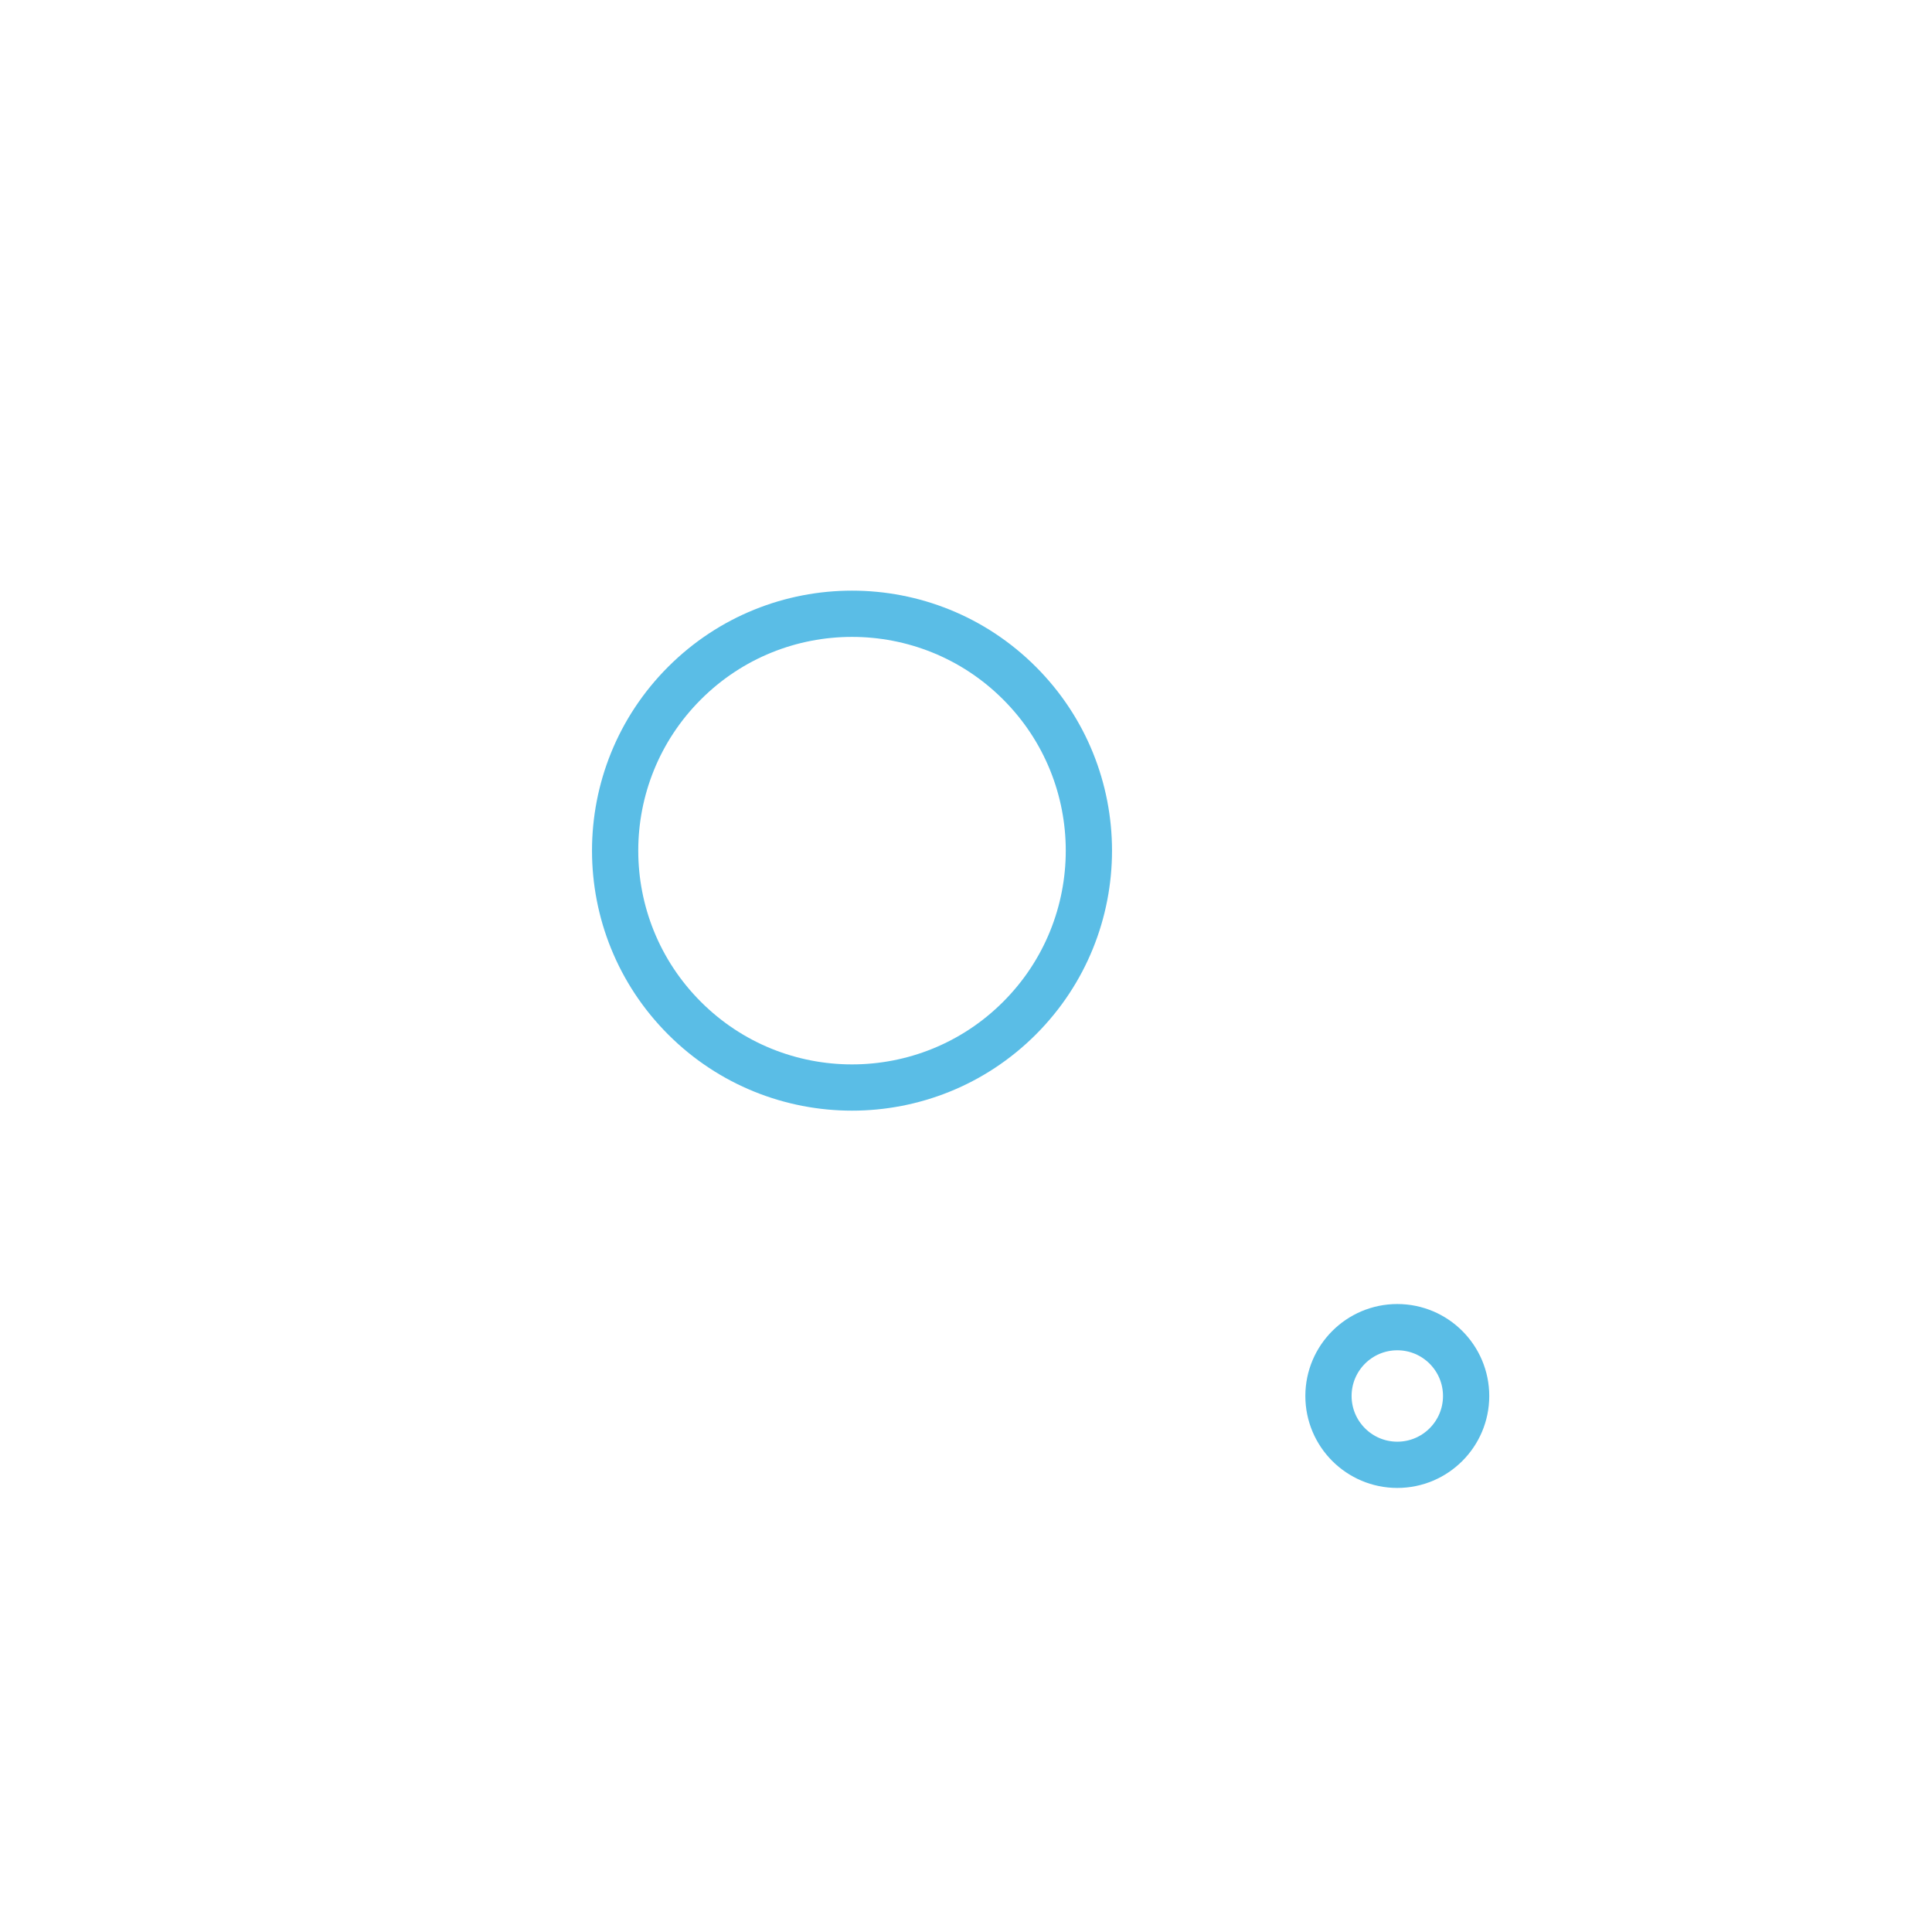
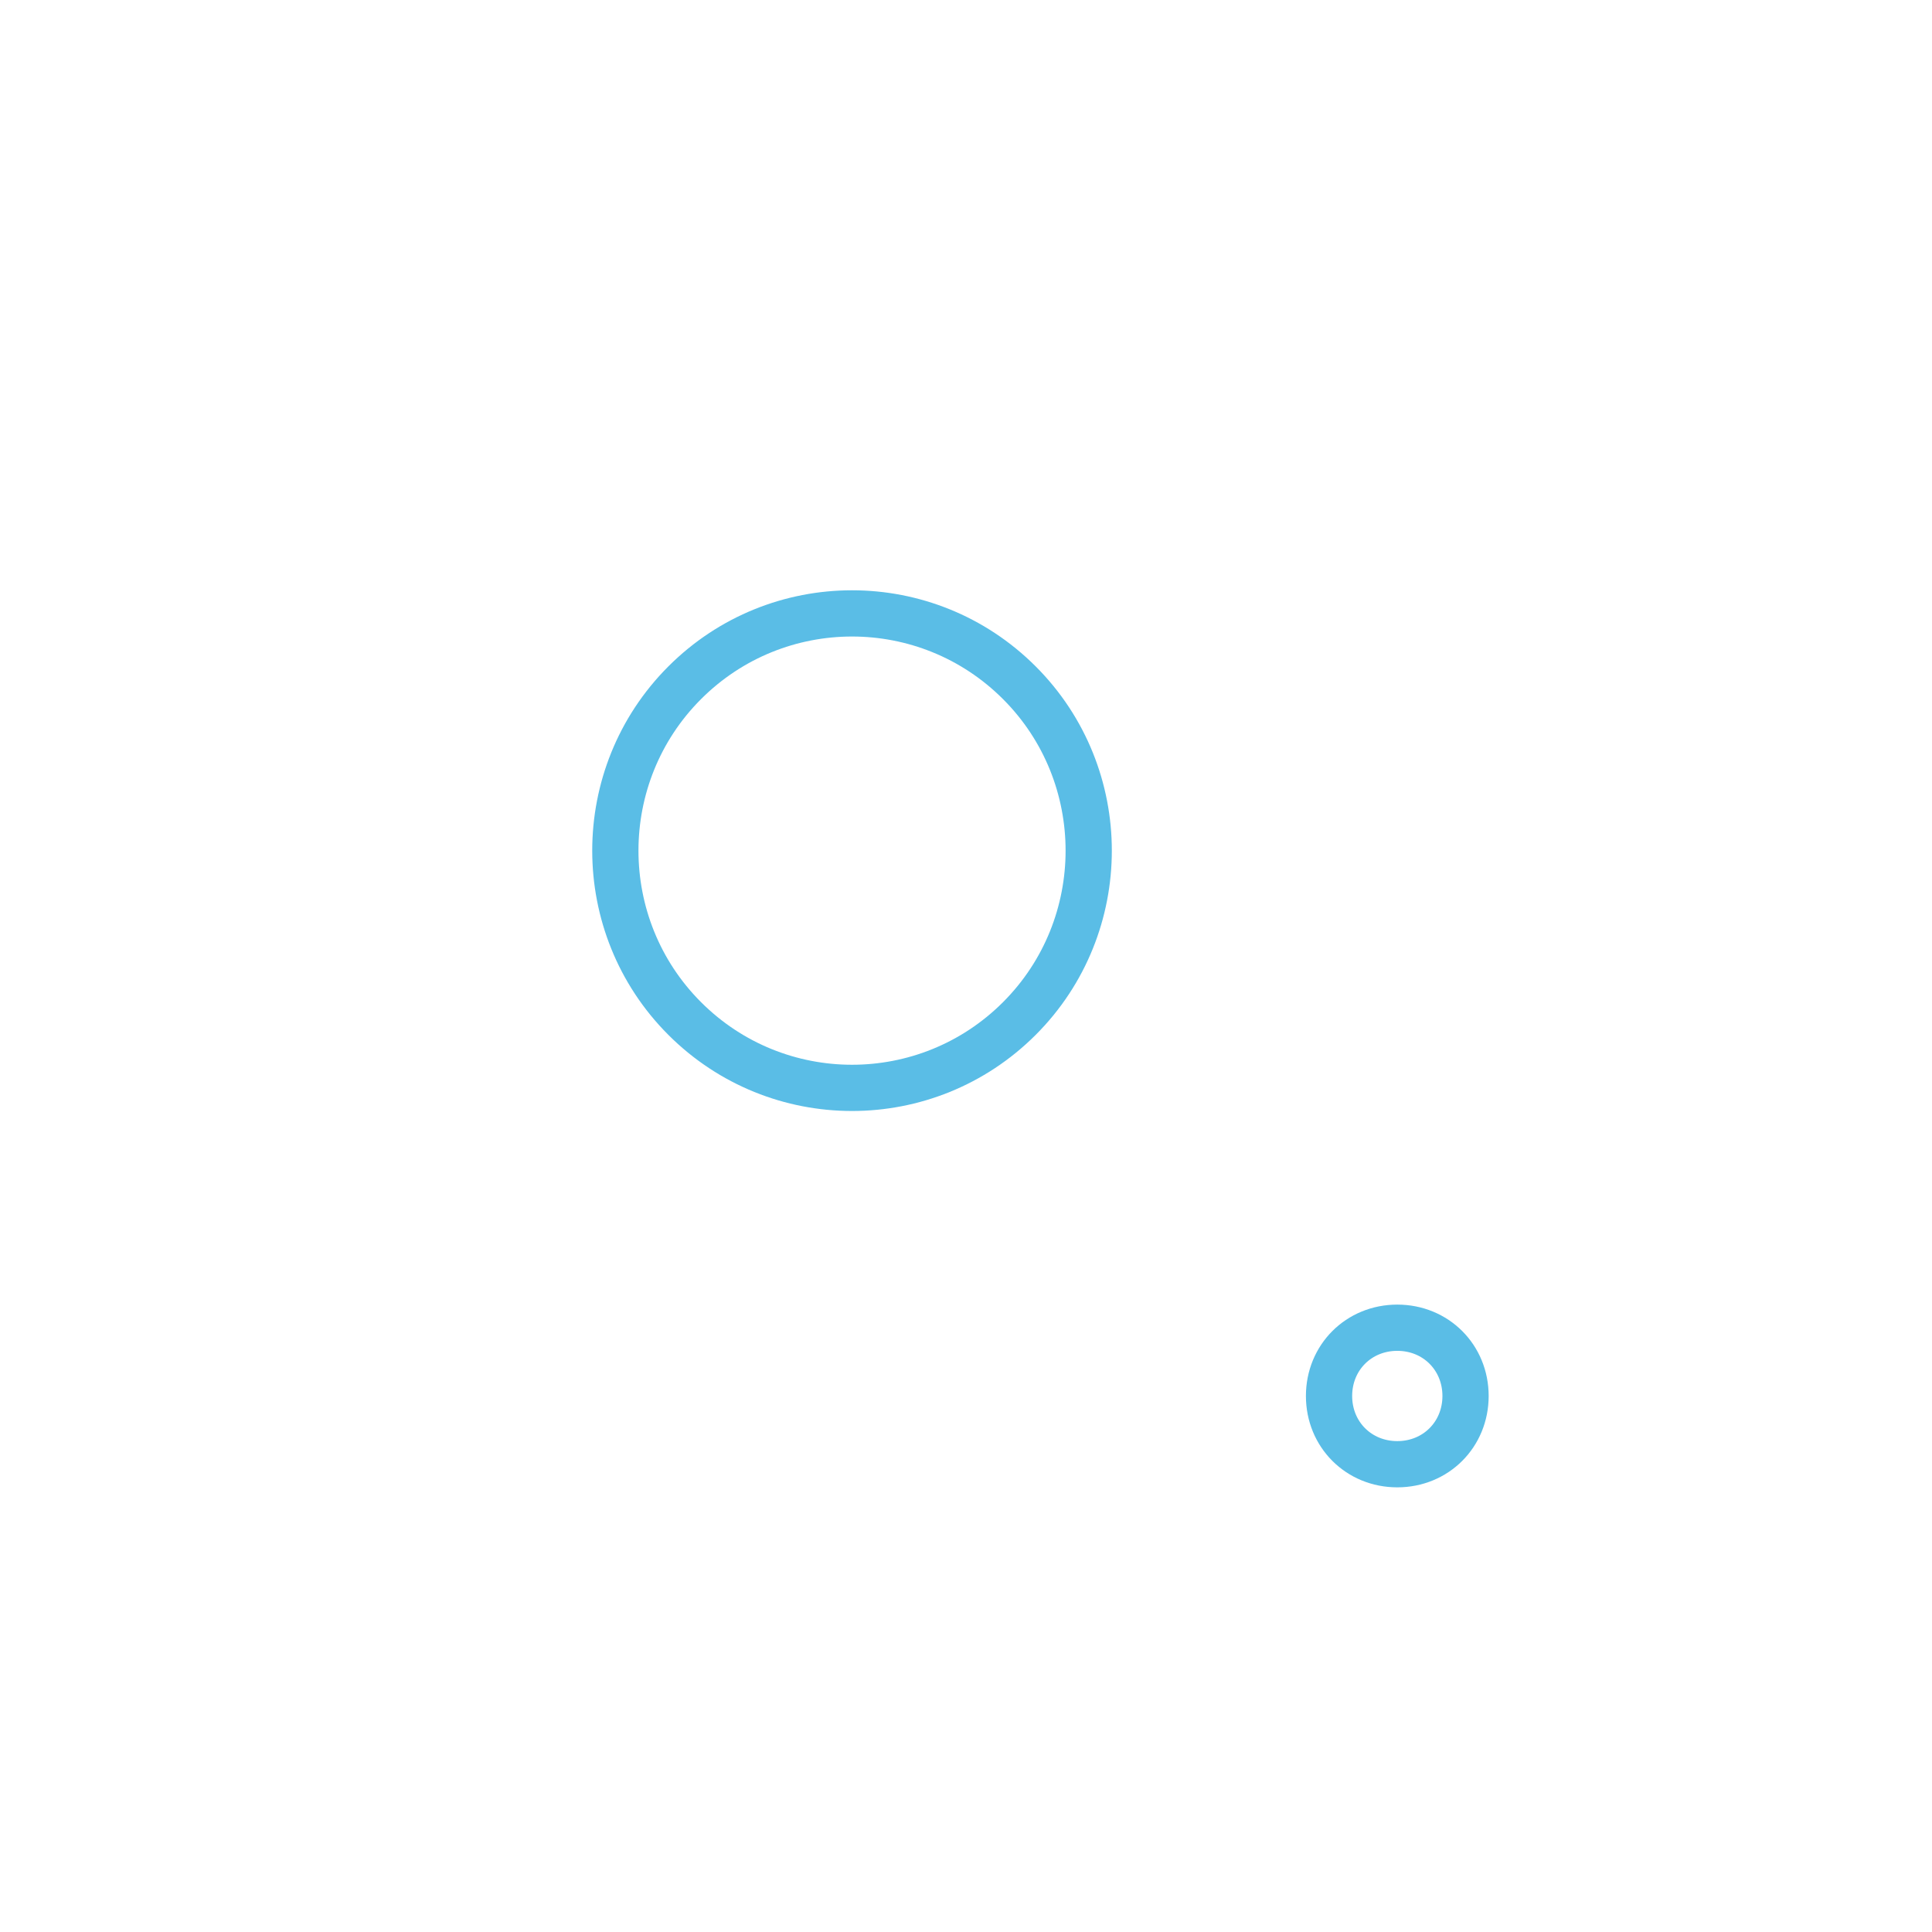
<svg xmlns="http://www.w3.org/2000/svg" viewBox="0 0 500 500" preserveAspectRatio="xMidYMid meet">
-   <g transform="matrix(2.85,0,0,2.85,360.67,361.28)">
-     <path stroke-linecap="round" stroke-linejoin="round" fill-opacity="0" stroke="rgb(255,255,255)" stroke-width="4.2" d="M17.94,-3.46 C17.94,-3.46 16.68,-3.46 16.68,-3.46 C16.24,-5.6 15.4,-7.58 14.24,-9.34 C14.24,-9.34 15.14,-10.24 15.14,-10.24 C15.65,-10.75 15.65,-11.58 15.14,-12.09 C15.14,-12.09 12.09,-15.14 12.09,-15.14 C11.58,-15.65 10.75,-15.65 10.24,-15.14 C10.24,-15.14 9.34,-14.24 9.34,-14.24 C7.58,-15.4 5.6,-16.24 3.46,-16.68 C3.46,-16.68 3.46,-17.94 3.46,-17.94 C3.46,-18.67 2.88,-19.25 2.16,-19.25 C2.16,-19.25 -2.16,-19.25 -2.16,-19.25 C-2.88,-19.25 -3.46,-18.67 -3.46,-17.94 C-3.46,-17.94 -3.46,-16.68 -3.46,-16.68 C-5.6,-16.24 -7.58,-15.4 -9.34,-14.24 C-9.34,-14.24 -10.24,-15.14 -10.24,-15.14 C-10.75,-15.65 -11.58,-15.65 -12.09,-15.14 C-12.09,-15.14 -15.14,-12.09 -15.14,-12.09 C-15.65,-11.58 -15.65,-10.75 -15.14,-10.24 C-15.14,-10.24 -14.24,-9.34 -14.24,-9.34 C-15.4,-7.58 -16.24,-5.6 -16.68,-3.46 C-16.68,-3.46 -17.94,-3.46 -17.94,-3.46 C-18.67,-3.46 -19.25,-2.88 -19.25,-2.16 C-19.25,-2.16 -19.25,2.16 -19.25,2.16 C-19.25,2.88 -18.67,3.46 -17.94,3.46 C-17.94,3.46 -16.68,3.46 -16.68,3.46 C-16.24,5.6 -15.4,7.58 -14.24,9.34 C-14.24,9.34 -15.14,10.24 -15.14,10.24 C-15.65,10.75 -15.65,11.58 -15.14,12.09 C-15.14,12.09 -12.09,15.14 -12.09,15.14 C-11.58,15.65 -10.75,15.65 -10.24,15.14 C-10.24,15.14 -9.34,14.24 -9.34,14.24 C-7.58,15.4 -5.6,16.24 -3.46,16.68 C-3.46,16.68 -3.46,17.94 -3.46,17.94 C-3.46,18.67 -2.88,19.25 -2.16,19.25 C-2.16,19.25 2.16,19.25 2.16,19.25 C2.88,19.25 3.46,18.67 3.46,17.94 C3.46,17.94 3.46,16.68 3.46,16.68 C5.6,16.24 7.58,15.4 9.34,14.24 C9.34,14.24 10.24,15.14 10.24,15.14 C10.75,15.65 11.58,15.65 12.09,15.14 C12.09,15.14 15.14,12.09 15.14,12.09 C15.65,11.58 15.65,10.75 15.14,10.24 C15.14,10.24 14.24,9.34 14.24,9.34 C15.4,7.58 16.24,5.6 16.68,3.46 C16.68,3.46 17.94,3.46 17.94,3.46 C18.67,3.46 19.25,2.88 19.25,2.16 C19.25,2.16 19.25,-2.16 19.25,-2.16 C19.25,-2.88 18.67,-3.46 17.94,-3.46z" />
+   <g transform="matrix(2.849,0,0,2.849,360.667,361.277)">
+     <path stroke-linecap="round" stroke-linejoin="round" fill-opacity="0" stroke="rgb(255,255,255)" stroke-width="4.2" d="M17.9,-3.5 C17.9,-3.5 16.7,-3.5 16.7,-3.5 C16.2,-5.6 15.4,-7.6 14.2,-9.3 C14.2,-9.3 15.1,-10.2 15.1,-10.2 C15.6,-10.7 15.6,-11.6 15.1,-12.1 C15.1,-12.1 12.1,-15.1 12.1,-15.1 C11.6,-15.6 10.7,-15.6 10.2,-15.1 C10.2,-15.1 9.3,-14.2 9.3,-14.2 C7.6,-15.4 5.6,-16.2 3.5,-16.7 C3.5,-16.7 3.5,-17.9 3.5,-17.9 C3.5,-18.7 2.9,-19.2 2.2,-19.2 C2.2,-19.2 -2.2,-19.2 -2.2,-19.2 C-2.9,-19.2 -3.5,-18.7 -3.5,-17.9 C-3.5,-17.9 -3.5,-16.7 -3.5,-16.7 C-5.6,-16.2 -7.6,-15.4 -9.3,-14.2 C-9.3,-14.2 -10.2,-15.1 -10.2,-15.1 C-10.7,-15.6 -11.6,-15.6 -12.1,-15.1 C-12.1,-15.1 -15.1,-12.1 -15.1,-12.1 C-15.6,-11.6 -15.6,-10.7 -15.1,-10.2 C-15.1,-10.2 -14.2,-9.3 -14.2,-9.3 C-15.4,-7.6 -16.2,-5.6 -16.7,-3.5 C-16.7,-3.5 -17.9,-3.5 -17.9,-3.5 C-18.7,-3.5 -19.2,-2.9 -19.2,-2.2 C-19.2,-2.2 -19.2,2.2 -19.2,2.2 C-19.2,2.9 -18.7,3.5 -17.9,3.5 C-17.9,3.5 -16.7,3.5 -16.7,3.5 C-16.2,5.6 -15.4,7.6 -14.2,9.3 C-14.2,9.3 -15.1,10.2 -15.1,10.2 C-15.6,10.7 -15.6,11.6 -15.1,12.1 C-15.1,12.1 -12.1,15.1 -12.1,15.1 C-11.6,15.6 -10.7,15.6 -10.2,15.1 C-10.2,15.1 -9.3,14.2 -9.3,14.2 C-7.6,15.4 -5.6,16.2 -3.5,16.7 C-3.5,16.7 -3.5,17.9 -3.5,17.9 C-3.5,18.7 -2.9,19.3 -2.2,19.3 C-2.2,19.3 2.2,19.3 2.2,19.3 C2.9,19.3 3.5,18.7 3.5,17.9 C3.5,17.9 3.5,16.7 3.5,16.7 C5.6,16.2 7.6,15.4 9.3,14.2 C9.3,14.2 10.2,15.1 10.2,15.1 C10.7,15.6 11.6,15.6 12.1,15.1 C12.1,15.1 15.1,12.1 15.1,12.1 C15.6,11.6 15.6,10.7 15.1,10.2 C15.1,10.2 14.2,9.3 14.2,9.3 C15.4,7.6 16.2,5.6 16.7,3.5 C16.7,3.5 17.9,3.5 17.9,3.5 C18.7,3.5 19.3,2.9 19.3,2.2 C19.3,2.2 19.3,-2.2 19.3,-2.2 C19.3,-2.9 18.7,-3.5 17.9,-3.5z" />
  </g>
-   <g transform="matrix(2.85,0,0,2.85,361.62,361.28)">
-     <path stroke-linecap="round" stroke-linejoin="round" fill-opacity="0" stroke="rgb(90,189,230)" stroke-width="4.2" d="M0,6.25 C0,6.25 0,6.25 0,6.25 C-3.45,6.25 -6.25,3.45 -6.25,0 C-6.25,0 -6.25,0 -6.25,0 C-6.25,-3.45 -3.45,-6.25 0,-6.25 C0,-6.25 0,-6.25 0,-6.25 C3.45,-6.25 6.25,-3.45 6.25,0 C6.25,0 6.25,0 6.25,0 C6.25,3.45 3.45,6.25 0,6.25z" />
+   <g transform="matrix(2.849,0,0,2.849,361.618,361.277)">
+     <path stroke-linecap="round" stroke-linejoin="round" fill-opacity="0" stroke="rgb(90,189,230)" stroke-width="4.2" d="M0,6.2 C0,6.2 0,6.2 0,6.2 C-3.5,6.2 -6.2,3.5 -6.2,0 C-6.2,0 -6.2,0 -6.2,0 C-6.2,-3.5 -3.5,-6.2 0,-6.2 C0,-6.2 0,-6.2 0,-6.2 C3.5,-6.2 6.2,-3.5 6.2,0 C6.2,0 6.2,0 6.2,0 C6.2,3.5 3.5,6.2 0,6.2z" />
  </g>
-   <g transform="matrix(2.85,0,0,2.85,219.55,218.01)">
-     <path stroke-linecap="round" stroke-linejoin="round" fill-opacity="0" stroke="rgb(255,255,255)" stroke-width="4.2" d="M50,7.55 C50,7.55 50,-6.01 50,-6.01 C50,-6.01 40.98,-6.01 40.98,-6.01 C40.54,-8.67 39.85,-11.3 38.89,-13.85 C38.89,-13.85 46.7,-18.36 46.7,-18.36 C46.7,-18.36 39.92,-30.1 39.92,-30.1 C39.92,-30.1 32.12,-25.6 32.12,-25.6 C31.26,-26.64 30.35,-27.65 29.38,-28.63 C28.41,-29.59 27.41,-30.49 26.38,-31.34 C26.38,-31.34 30.89,-39.15 30.89,-39.15 C30.89,-39.15 19.15,-45.93 19.15,-45.93 C19.15,-45.93 14.64,-38.13 14.64,-38.13 C12.09,-39.09 9.46,-39.79 6.8,-40.22 C6.8,-40.22 6.8,-49.25 6.8,-49.25 C6.8,-49.25 -6.76,-49.25 -6.76,-49.25 C-6.76,-49.25 -6.76,-40.23 -6.76,-40.23 C-9.42,-39.79 -12.05,-39.1 -14.6,-38.14 C-14.6,-38.14 -19.11,-45.95 -19.11,-45.95 C-19.11,-45.95 -30.85,-39.17 -30.85,-39.17 C-30.85,-39.17 -26.35,-31.37 -26.35,-31.37 C-27.39,-30.51 -28.4,-29.6 -29.38,-28.63 C-30.34,-27.66 -31.24,-26.66 -32.09,-25.63 C-32.09,-25.63 -39.9,-30.14 -39.9,-30.14 C-39.9,-30.14 -46.68,-18.4 -46.68,-18.4 C-46.68,-18.4 -38.88,-13.89 -38.88,-13.89 C-39.84,-11.34 -40.54,-8.71 -40.97,-6.05 C-40.97,-6.05 -50,-6.05 -50,-6.05 C-50,-6.05 -50,7.51 -50,7.51 C-50,7.51 -40.98,7.51 -40.98,7.51 C-40.54,10.17 -39.85,12.8 -38.89,15.35 C-38.89,15.35 -46.7,19.86 -46.7,19.86 C-46.7,19.86 -39.92,31.6 -39.92,31.6 C-39.92,31.6 -32.12,27.1 -32.12,27.1 C-31.26,28.14 -30.35,29.15 -29.38,30.13 C-28.41,31.09 -27.41,31.99 -26.38,32.84 C-26.38,32.84 -30.89,40.65 -30.89,40.65 C-30.89,40.65 -19.15,47.43 -19.15,47.43 C-19.15,47.43 -14.64,39.63 -14.64,39.63 C-12.09,40.59 -9.46,41.29 -6.8,41.72 C-6.8,41.72 -6.8,50.75 -6.8,50.75 C-6.8,50.75 6.76,50.75 6.76,50.75 C6.76,50.75 6.76,41.73 6.76,41.73 C9.42,41.29 12.05,40.6 14.6,39.64 C14.6,39.64 19.11,47.45 19.11,47.45 C19.11,47.45 30.85,40.67 30.85,40.67 C30.85,40.67 26.35,32.87 26.35,32.87 C27.39,32.01 28.4,31.1 29.38,30.13 C30.34,29.16 31.24,28.16 32.09,27.13 C32.09,27.13 39.9,31.64 39.9,31.64 C39.9,31.64 46.68,19.9 46.68,19.9 C46.68,19.9 38.88,15.39 38.88,15.39 C39.84,12.84 40.54,10.21 40.97,7.55 C40.97,7.55 50,7.55 50,7.55z" />
+   <g transform="matrix(2.849,0,0,2.849,219.553,218.008)">
+     <path stroke-linecap="round" stroke-linejoin="round" fill-opacity="0" stroke="rgb(255,255,255)" stroke-width="4.2" d="M50,7.6 C50,7.6 50,-6 50,-6 C50,-6 41,-6 41,-6 C40.5,-8.7 39.8,-11.3 38.9,-13.9 C38.9,-13.9 46.7,-18.4 46.7,-18.4 C46.7,-18.4 39.9,-30.1 39.9,-30.1 C39.9,-30.1 32.1,-25.6 32.1,-25.6 C31.3,-26.6 30.3,-27.7 29.4,-28.6 C28.4,-29.6 27.4,-30.5 26.4,-31.3 C26.4,-31.3 30.9,-39.2 30.9,-39.2 C30.9,-39.2 19.1,-45.9 19.1,-45.9 C19.1,-45.9 14.6,-38.1 14.6,-38.1 C12.1,-39.1 9.5,-39.8 6.8,-40.2 C6.8,-40.2 6.8,-49.2 6.8,-49.2 C6.8,-49.2 -6.8,-49.2 -6.8,-49.2 C-6.8,-49.2 -6.8,-40.2 -6.8,-40.2 C-9.4,-39.8 -12,-39.1 -14.6,-38.1 C-14.6,-38.1 -19.1,-46 -19.1,-46 C-19.1,-46 -30.9,-39.2 -30.9,-39.2 C-30.9,-39.2 -26.3,-31.4 -26.3,-31.4 C-27.4,-30.5 -28.4,-29.6 -29.4,-28.6 C-30.3,-27.7 -31.2,-26.7 -32.1,-25.6 C-32.1,-25.6 -39.9,-30.1 -39.9,-30.1 C-39.9,-30.1 -46.7,-18.4 -46.7,-18.4 C-46.7,-18.4 -38.9,-13.9 -38.9,-13.9 C-39.8,-11.3 -40.5,-8.7 -41,-6.1 C-41,-6.1 -50,-6.1 -50,-6.1 C-50,-6.1 -50,7.5 -50,7.5 C-50,7.5 -41,7.5 -41,7.5 C-40.5,10.2 -39.8,12.8 -38.9,15.4 C-38.9,15.4 -46.7,19.9 -46.7,19.9 C-46.7,19.9 -39.9,31.6 -39.9,31.6 C-39.9,31.6 -32.1,27.1 -32.1,27.1 C-31.3,28.1 -30.3,29.2 -29.4,30.1 C-28.4,31.1 -27.4,32 -26.4,32.8 C-26.4,32.8 -30.9,40.7 -30.9,40.7 C-30.9,40.7 -19.1,47.4 -19.1,47.4 C-19.1,47.4 -14.6,39.6 -14.6,39.6 C-12.1,40.6 -9.5,41.3 -6.8,41.7 C-6.8,41.7 -6.8,50.8 -6.8,50.8 C-6.8,50.8 6.8,50.8 6.8,50.8 C6.8,50.8 6.8,41.7 6.8,41.7 C9.4,41.3 12,40.6 14.6,39.6 C14.6,39.6 19.1,47.5 19.1,47.5 C19.1,47.5 30.9,40.7 30.9,40.7 C30.9,40.7 26.3,32.9 26.3,32.9 C27.4,32 28.4,31.1 29.4,30.1 C30.3,29.2 31.2,28.2 32.1,27.1 C32.1,27.1 39.9,31.6 39.9,31.6 C39.9,31.6 46.7,19.9 46.7,19.9 C46.7,19.9 38.9,15.4 38.9,15.4 C39.8,12.8 40.5,10.2 41,7.6 C41,7.6 50,7.6 50,7.6z" />
  </g>
-   <g transform="matrix(2.85,0,0,2.85,220.5,218.01)">
-     <path stroke-linecap="round" stroke-linejoin="round" fill-opacity="0" stroke="rgb(90,189,230)" stroke-width="4.2" d="M15.21,15.96 C6.81,24.36 -6.81,24.36 -15.21,15.96 C-23.61,7.56 -23.61,-6.06 -15.21,-14.46 C-6.81,-22.86 6.81,-22.86 15.21,-14.46 C23.61,-6.06 23.61,7.56 15.21,15.96z" />
+   <g transform="matrix(2.849,0,0,2.849,220.504,218.008)">
+     <path stroke-linecap="round" stroke-linejoin="round" fill-opacity="0" stroke="rgb(90,189,230)" stroke-width="4.2" d="M15.2,16 C6.8,24.4 -6.8,24.4 -15.2,16 C-23.6,7.6 -23.6,-6.1 -15.2,-14.5 C-6.8,-22.9 6.8,-22.9 15.2,-14.5 C23.6,-6.1 23.6,7.6 15.2,16z" />
  </g>
</svg>
